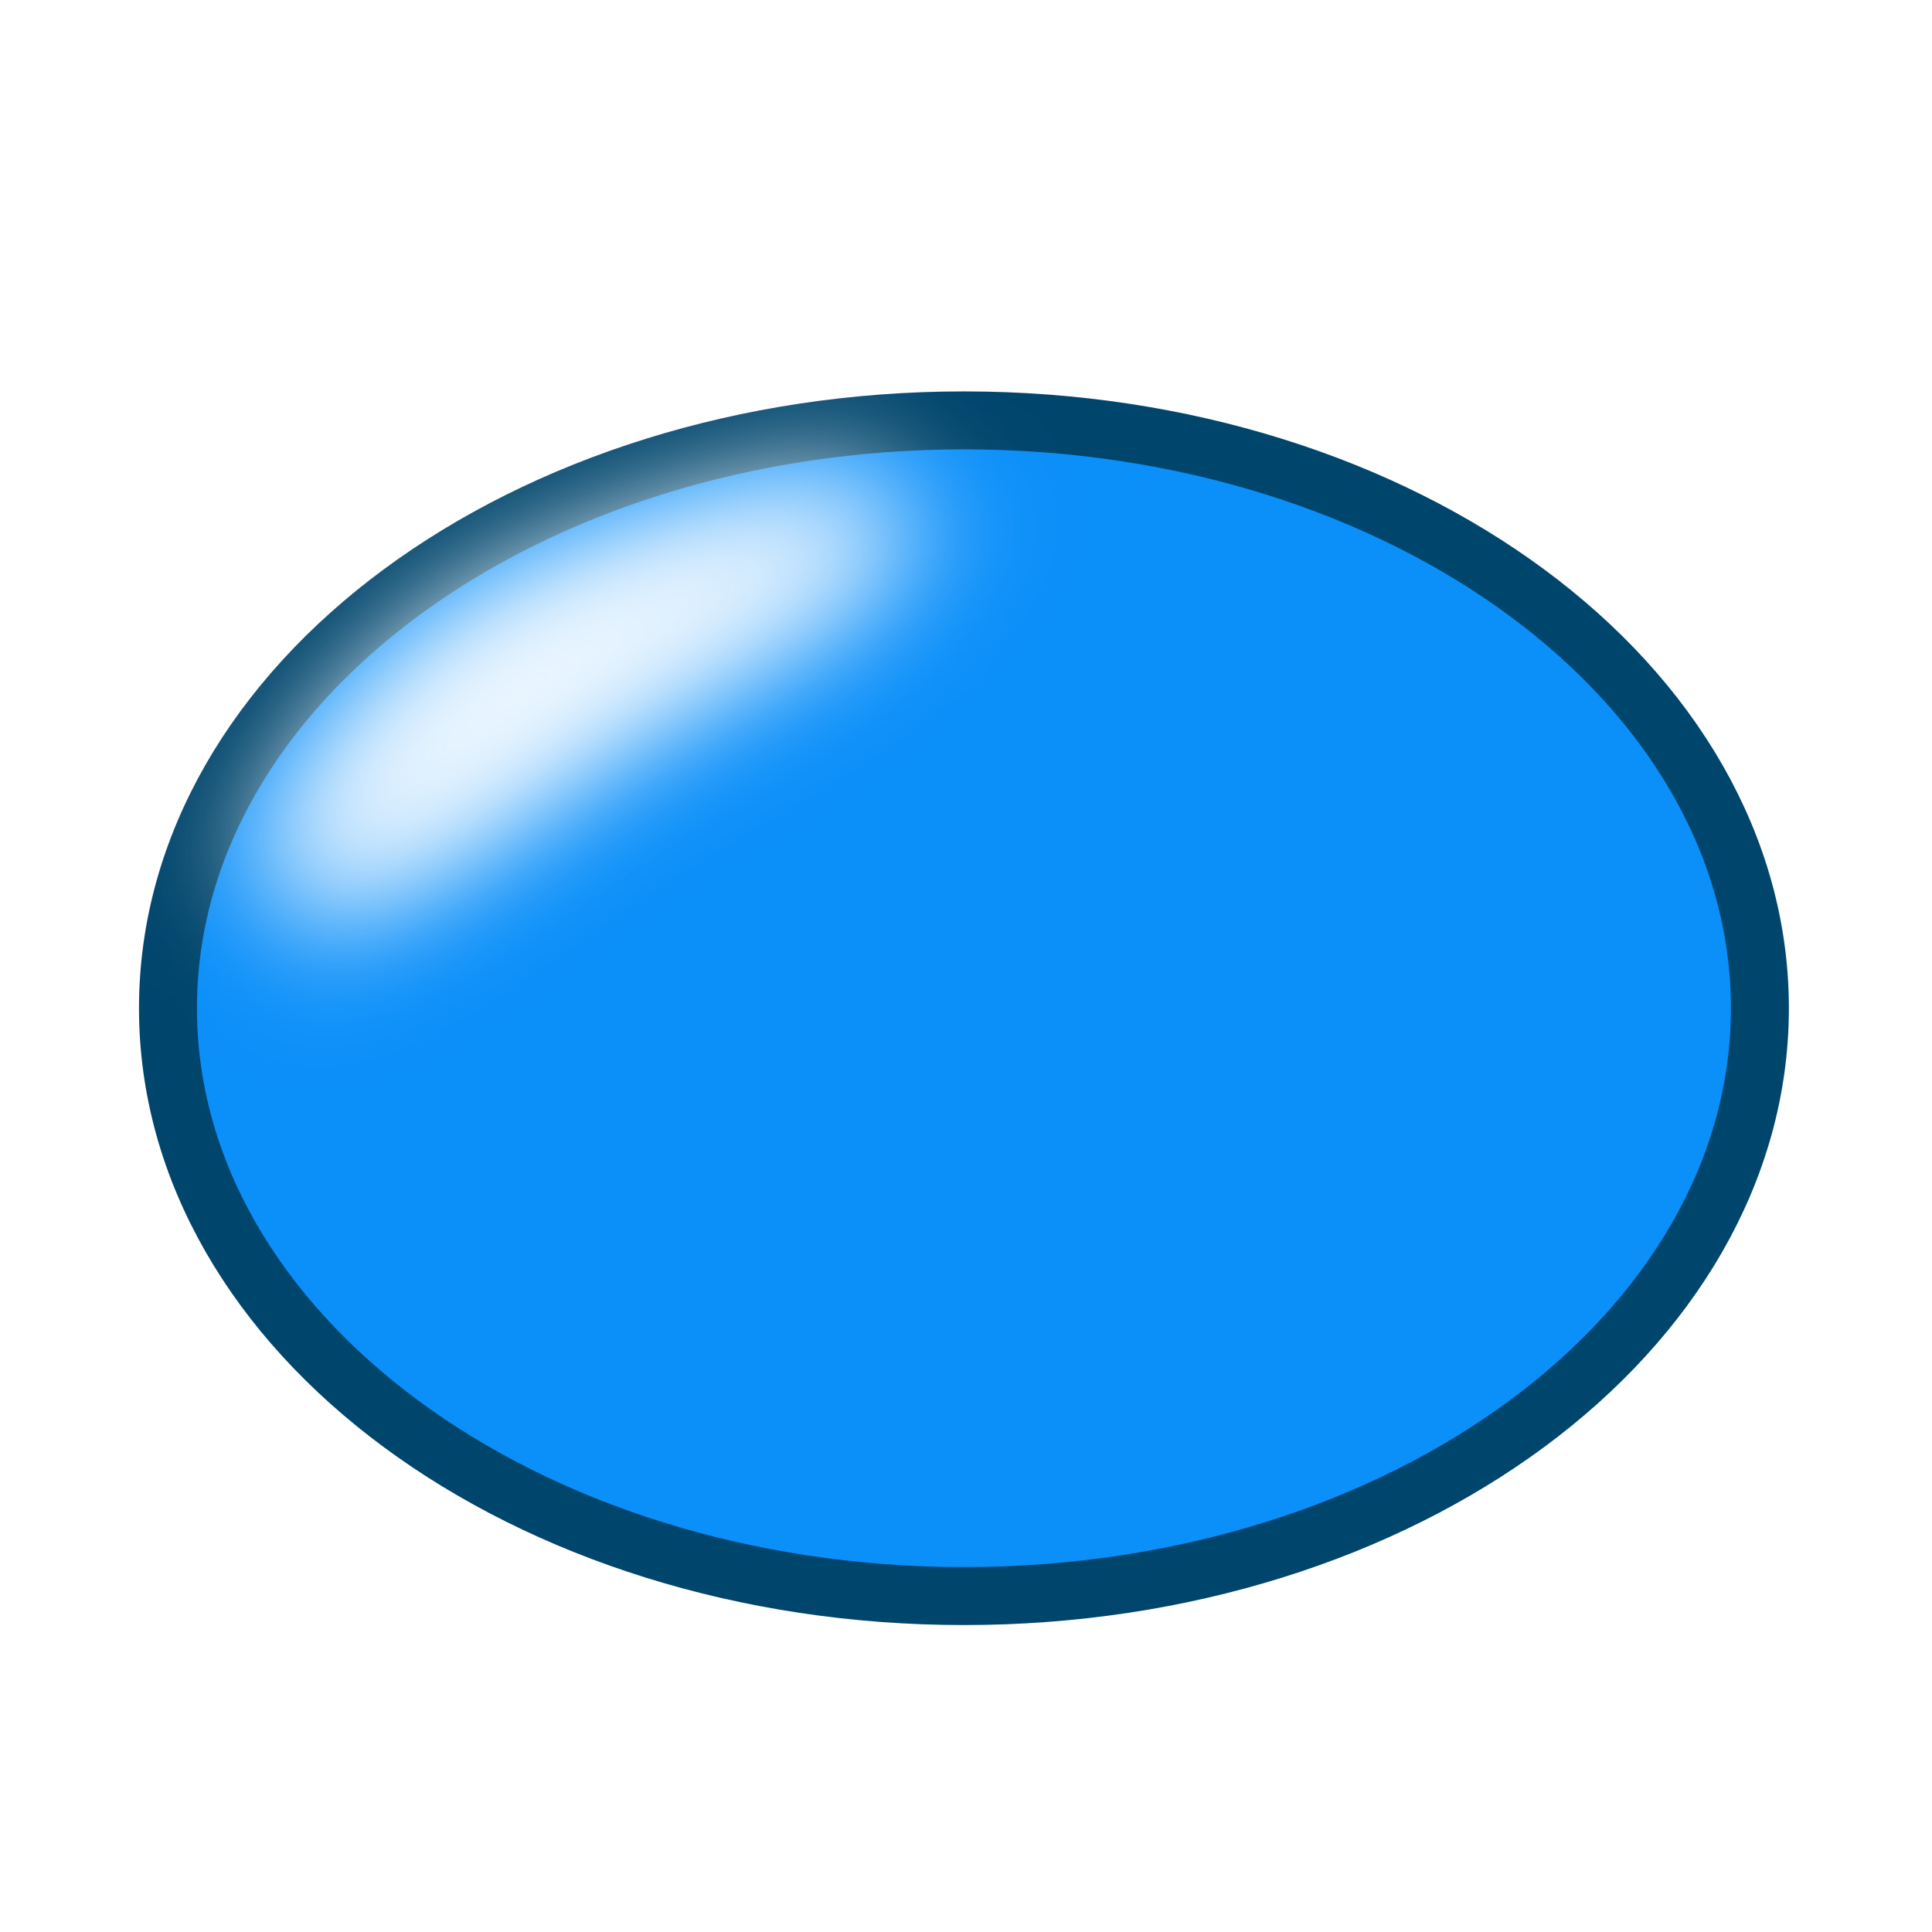
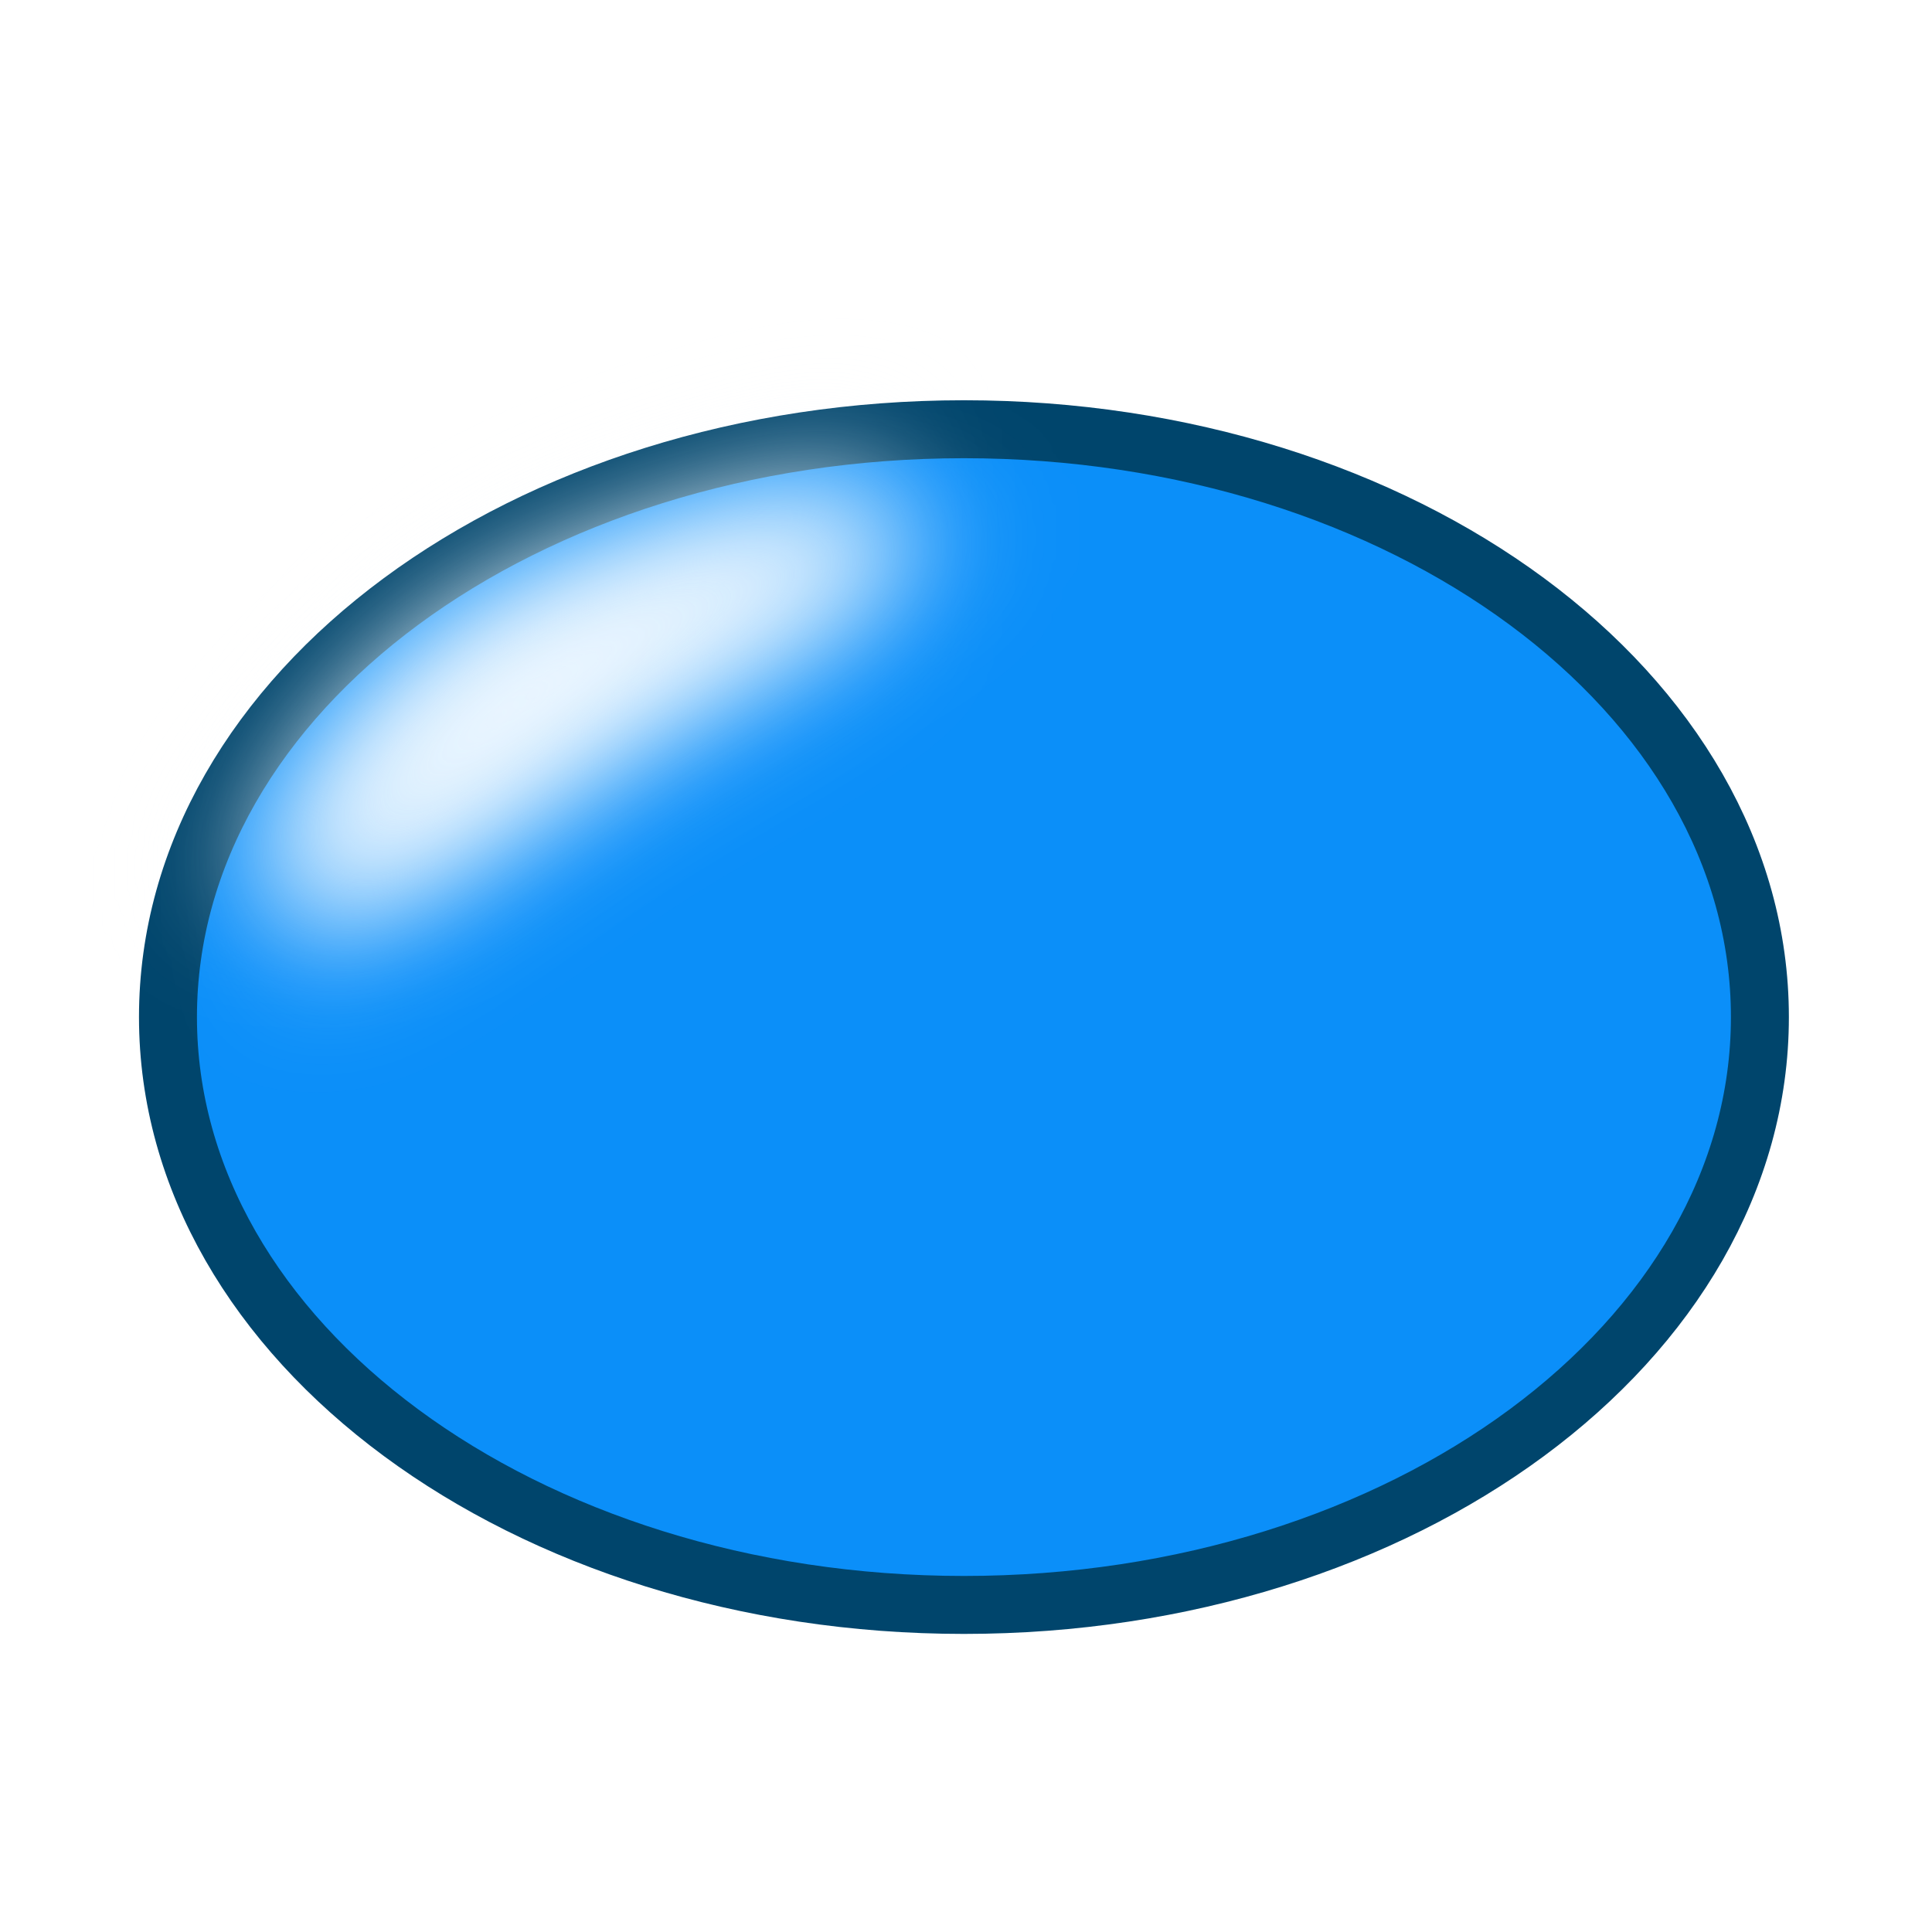
- <svg xmlns="http://www.w3.org/2000/svg" height="100mm" viewBox="0 0 100 100" width="100mm">
-   <filter id="a" color-interpolation-filters="sRGB">
+ <svg xmlns="http://www.w3.org/2000/svg" height="100" viewBox="0 0 100 100" width="100">
+   <filter color-interpolation-filters="sRGB" id="a">
    <feColorMatrix in="SourceGraphic" result="colormatrix" values="1 0 0 0 0 0 1 0 0 0 0 0 1 0 0 -0.212 -0.715 -0.072 1 0" />
-     <feComposite in="SourceGraphic" in2="colormatrix" k2="1" k3="0" k4="0" operator="arithmetic" result="composite" />
+     <feComposite in="SourceGraphic" in2="colormatrix" k1="0" k2="1" k3="0" k4="0" operator="arithmetic" result="composite" />
    <feGaussianBlur result="blur1" stdDeviation="5 .01" />
    <feGaussianBlur in="composite" result="blur2" stdDeviation=".01 5" />
    <feBlend in="blur2" in2="blur1" mode="darken" result="blend" />
  </filter>
-   <g transform="translate(0 -193.5982)">
+   <g transform="translate(0 -193.1399)">
    <ellipse cx="49.893" cy="245.784" fill="#0b8ff9" rx="41.199" ry="30.427" stroke="#00456c" stroke-linejoin="round" stroke-width="3" />
    <path d="m-83.976 208.449c0 2.865-13.213.858-19.058.858-5.845 0-18.668.897-18.668-1.968s10.298-6.005 16.143-6.005c5.845 0 21.583 4.251 21.583 7.116z" fill="#f6fbff" filter="url(#a)" transform="matrix(.8299576 -.5578265 .5578265 .8299576 0 0)" />
  </g>
</svg>
